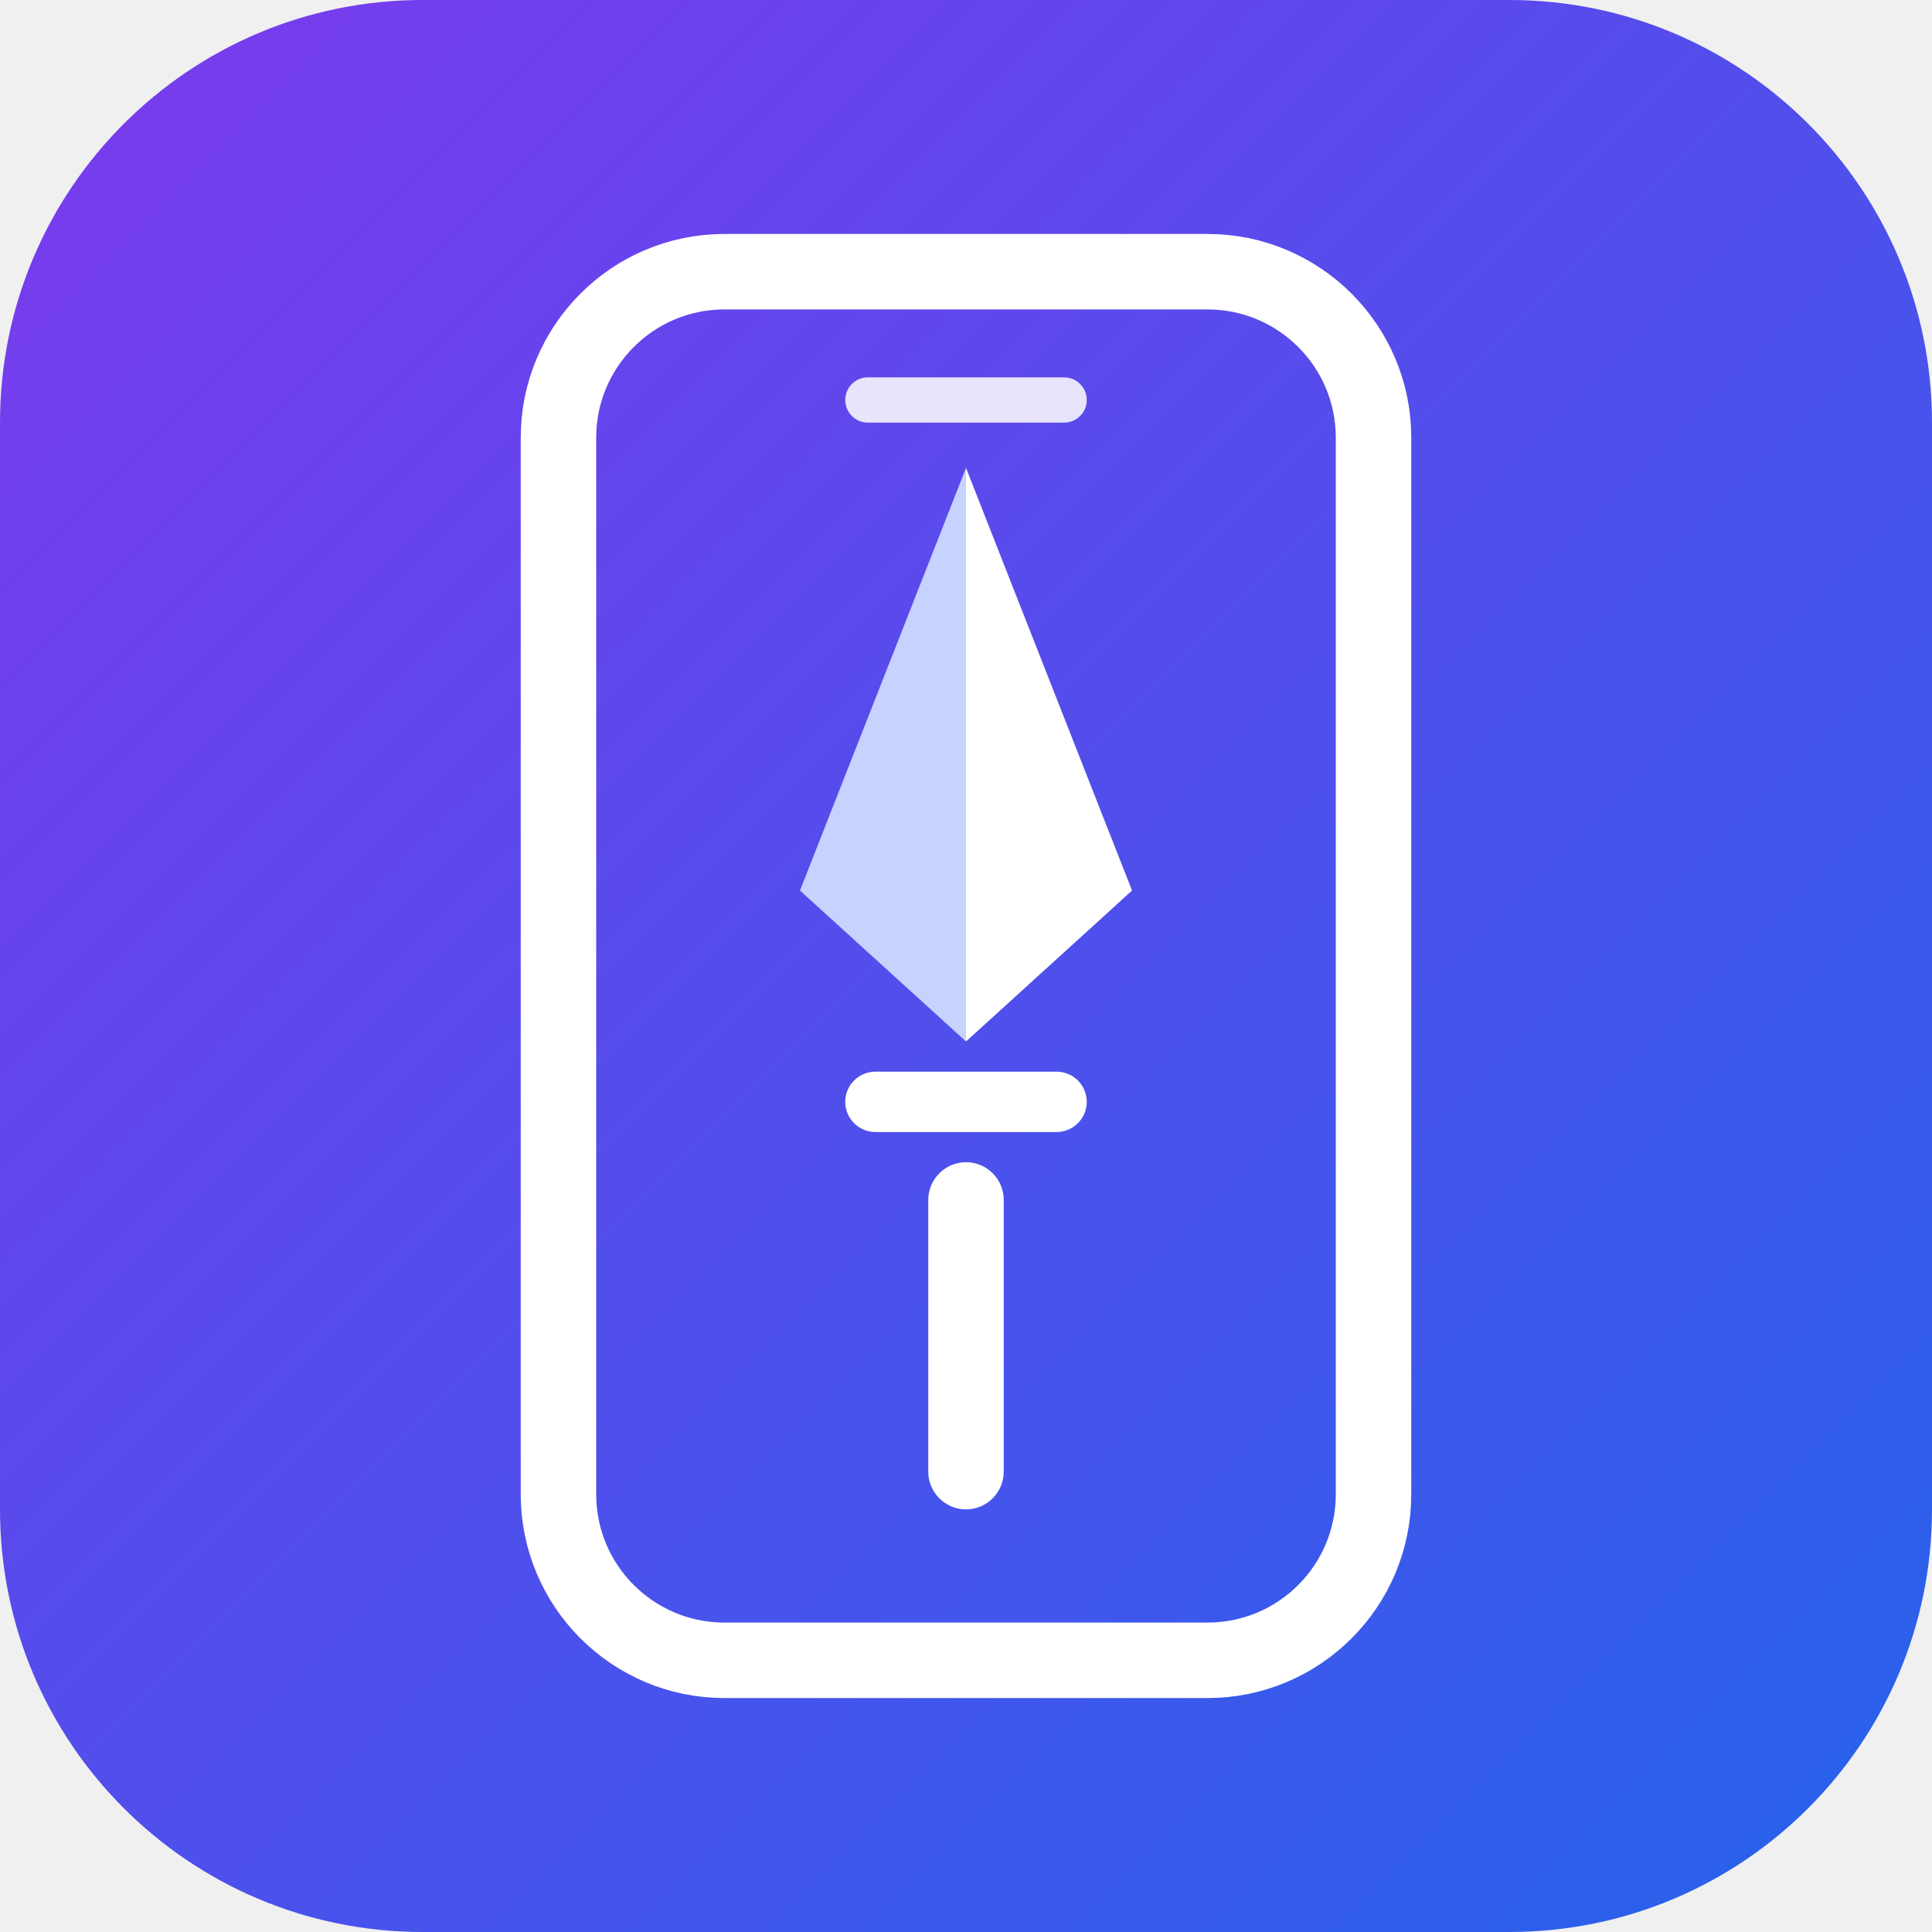
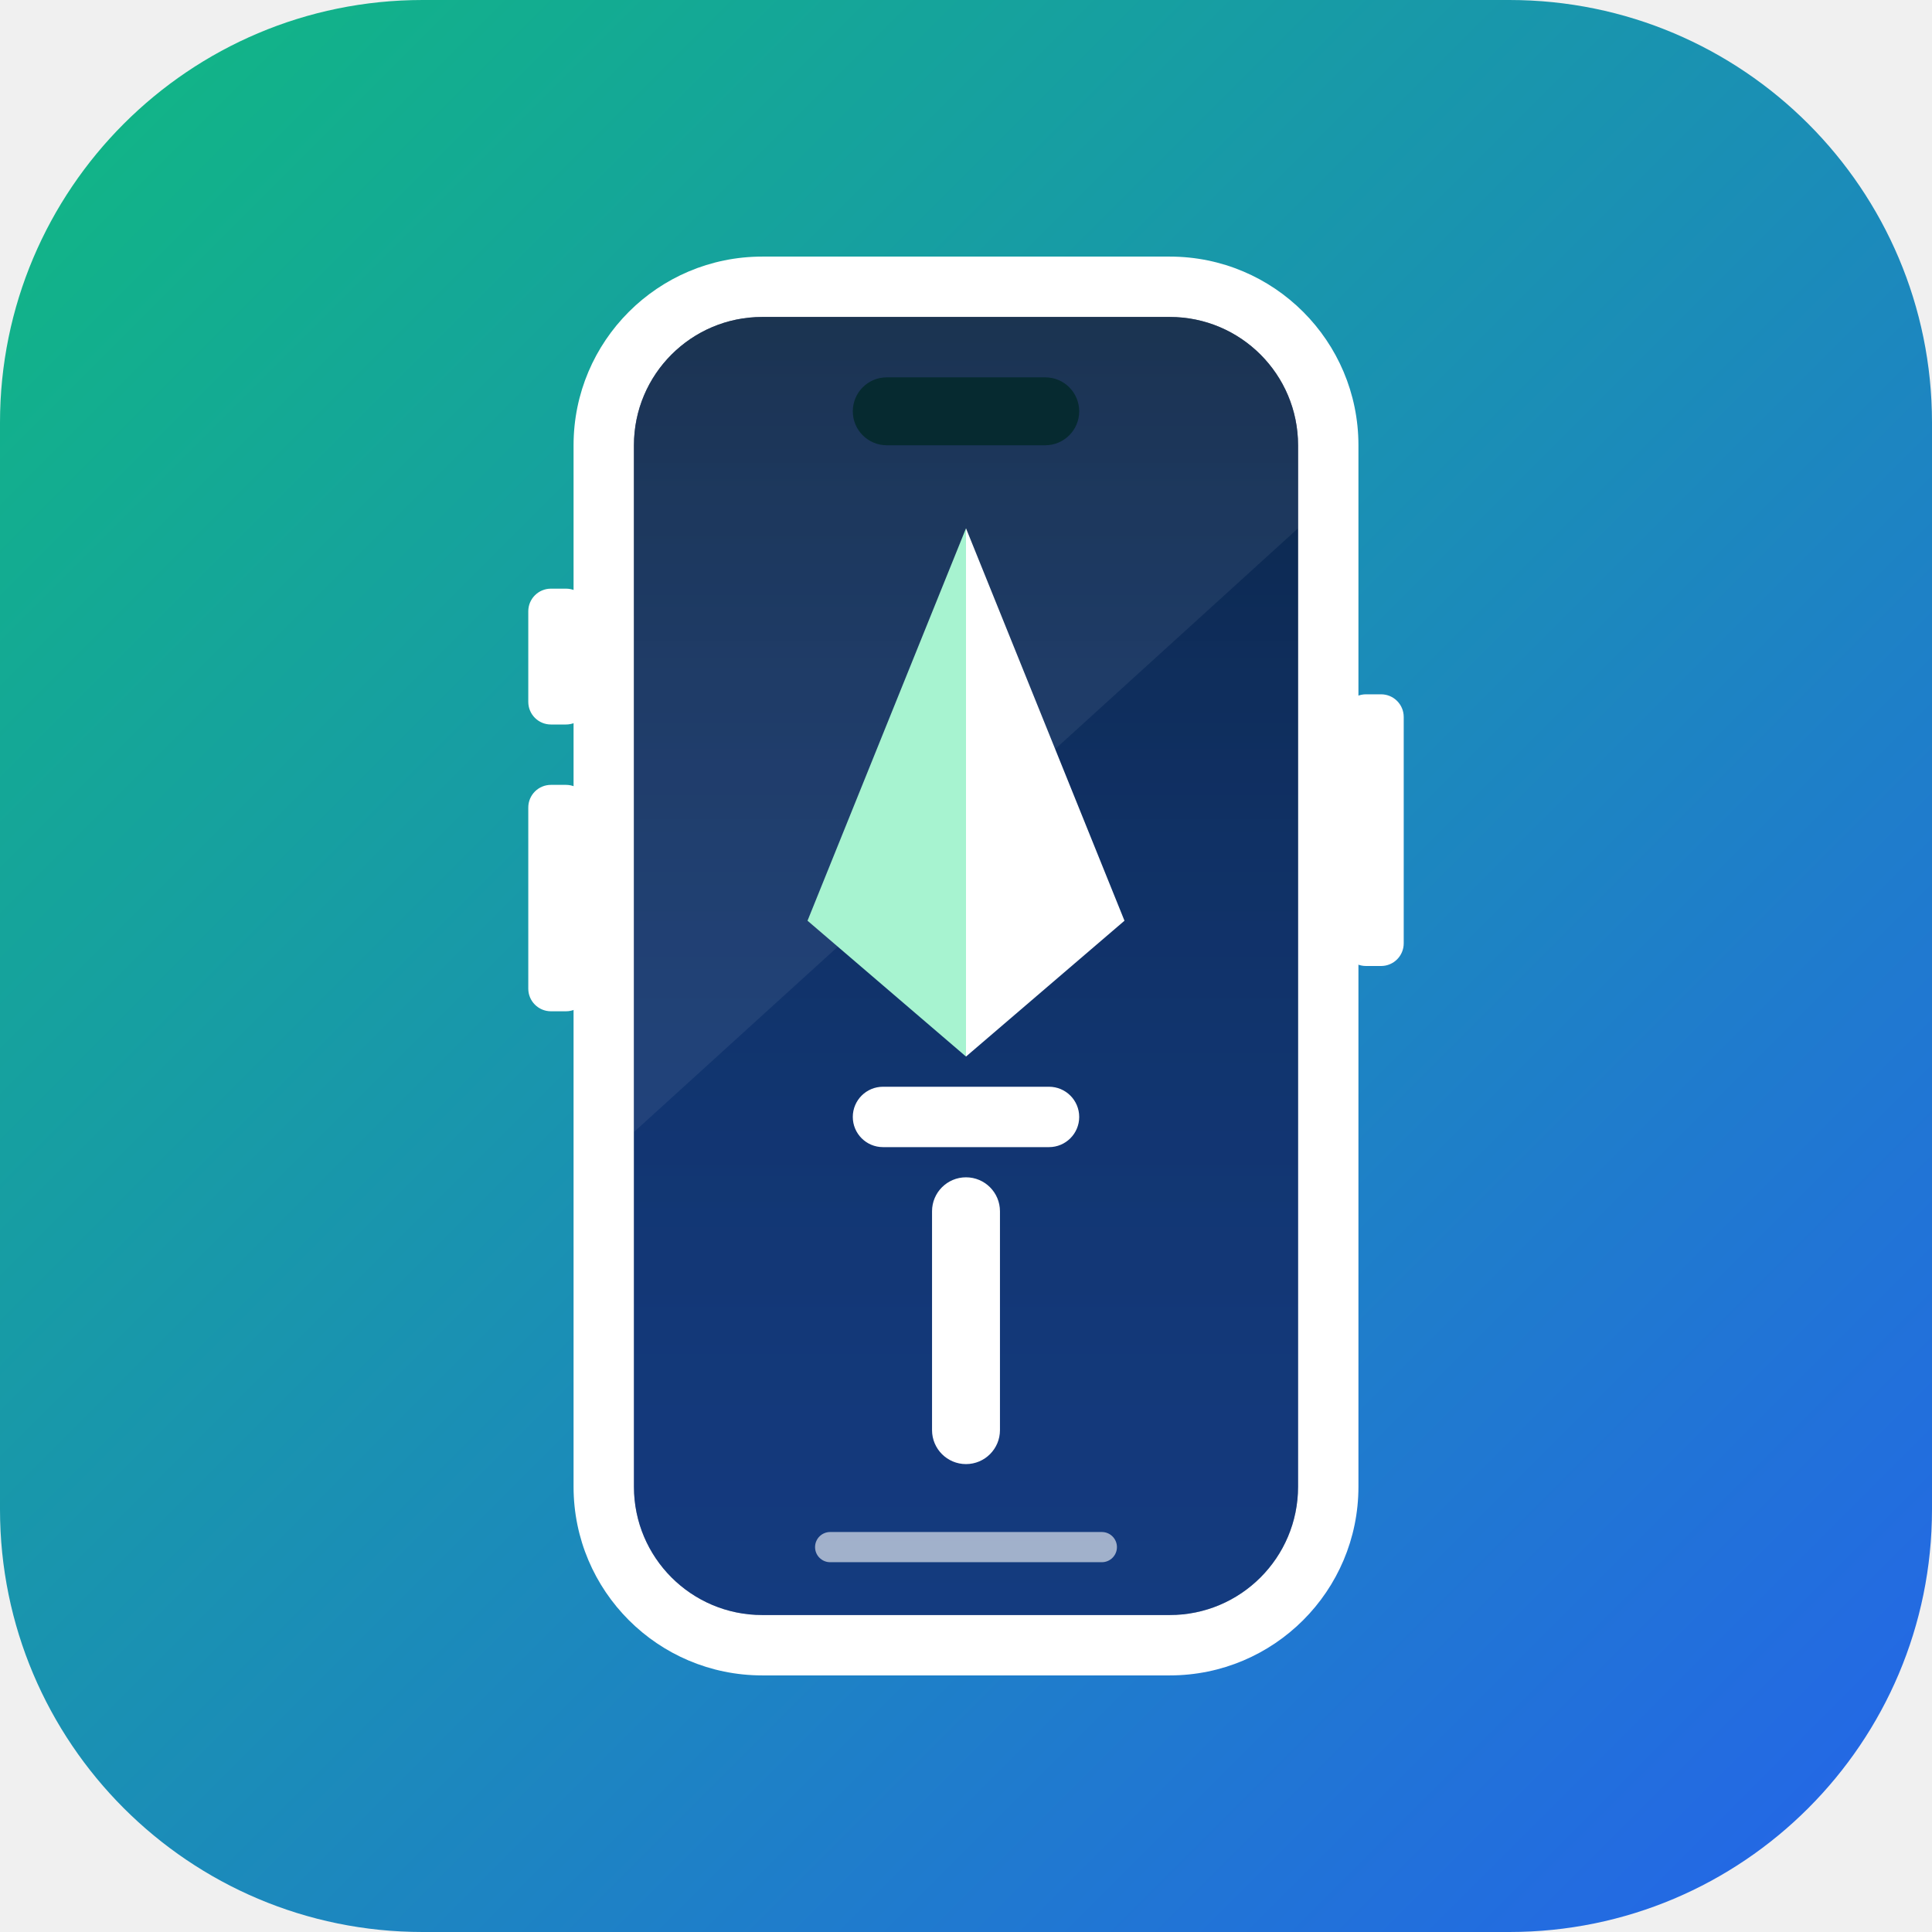
<svg xmlns="http://www.w3.org/2000/svg" viewBox="0 0 256 256" width="256" height="256" role="img" aria-label="SOMA logo">
  <defs>
    <linearGradient id="bg" x1="0" y1="0" x2="1" y2="1">
-       <stop offset="0" stop-color="#7C3AED" />
+       <stop offset="0" stop-color="#10B981" />
      <stop offset="1" stop-color="#2563EB" />
    </linearGradient>
+     <linearGradient id="screen" x1="0" y1="0" x2="0" y2="1">
+       <stop offset="0" stop-color="#0B2545" stop-opacity="0.55" />
+       <stop offset="1" stop-color="#2563EB" stop-opacity="0.35" />
+     </linearGradient>
+     <clipPath id="screenClip">
+       <rect x="84" y="42" width="88" height="172" rx="17" />
+     </clipPath>
  </defs>
-   <rect width="256" height="256" rx="56" fill="url(#bg)" />
-   <rect x="74" y="36" width="108" height="184" rx="22" fill="none" stroke="#FFFFFF" stroke-width="10" />
-   <rect x="112" y="50" width="32" height="6" rx="3" fill="#FFFFFF" opacity="0.85" />
-   <path d="M128 62 L150 118 L128 138 Z" fill="#FFFFFF" />
-   <path d="M128 62 L106 118 L128 138 Z" fill="#C7D2FE" />
-   <rect x="112" y="142" width="32" height="8" rx="4" fill="#FFFFFF" />
-   <rect x="123" y="154" width="10" height="46" rx="5" fill="#FFFFFF" />
+   <g>
+     <rect width="256" height="256" rx="56" fill="url(#bg)" />
+     <rect x="70" y="78" width="8" height="18" rx="3" fill="#FFFFFF" />
+     <rect x="70" y="104" width="8" height="30" rx="3" fill="#FFFFFF" />
+     <rect x="178" y="92" width="8" height="36" rx="3" fill="#FFFFFF" />
+     <rect x="76" y="34" width="104" height="188" rx="25" fill="#FFFFFF" />
+     <rect x="84" y="42" width="88" height="172" rx="17" fill="#0B2545" />
+     <rect x="84" y="42" width="88" height="172" rx="17" fill="url(#screen)" />
+     <path d="M84 42 L172 42 L172 70 L84 150 Z" fill="#FFFFFF" opacity="0.07" clip-path="url(#screenClip)" />
+     <rect x="113" y="50" width="30" height="9" rx="4.5" fill="#062A30" />
+     <rect x="108" y="203" width="40" height="4" rx="2" fill="#FFFFFF" opacity="0.6" />
+     <path d="M128 70 L149 122 L128 140 Z" fill="#FFFFFF" />
+     <path d="M128 70 L107 122 L128 140 Z" fill="#A7F3D0" />
+     <rect x="113" y="144" width="30" height="8" rx="4" fill="#FFFFFF" />
+     <rect x="123.5" y="156" width="9" height="38" rx="4.5" fill="#FFFFFF" />
+   </g>
</svg>
